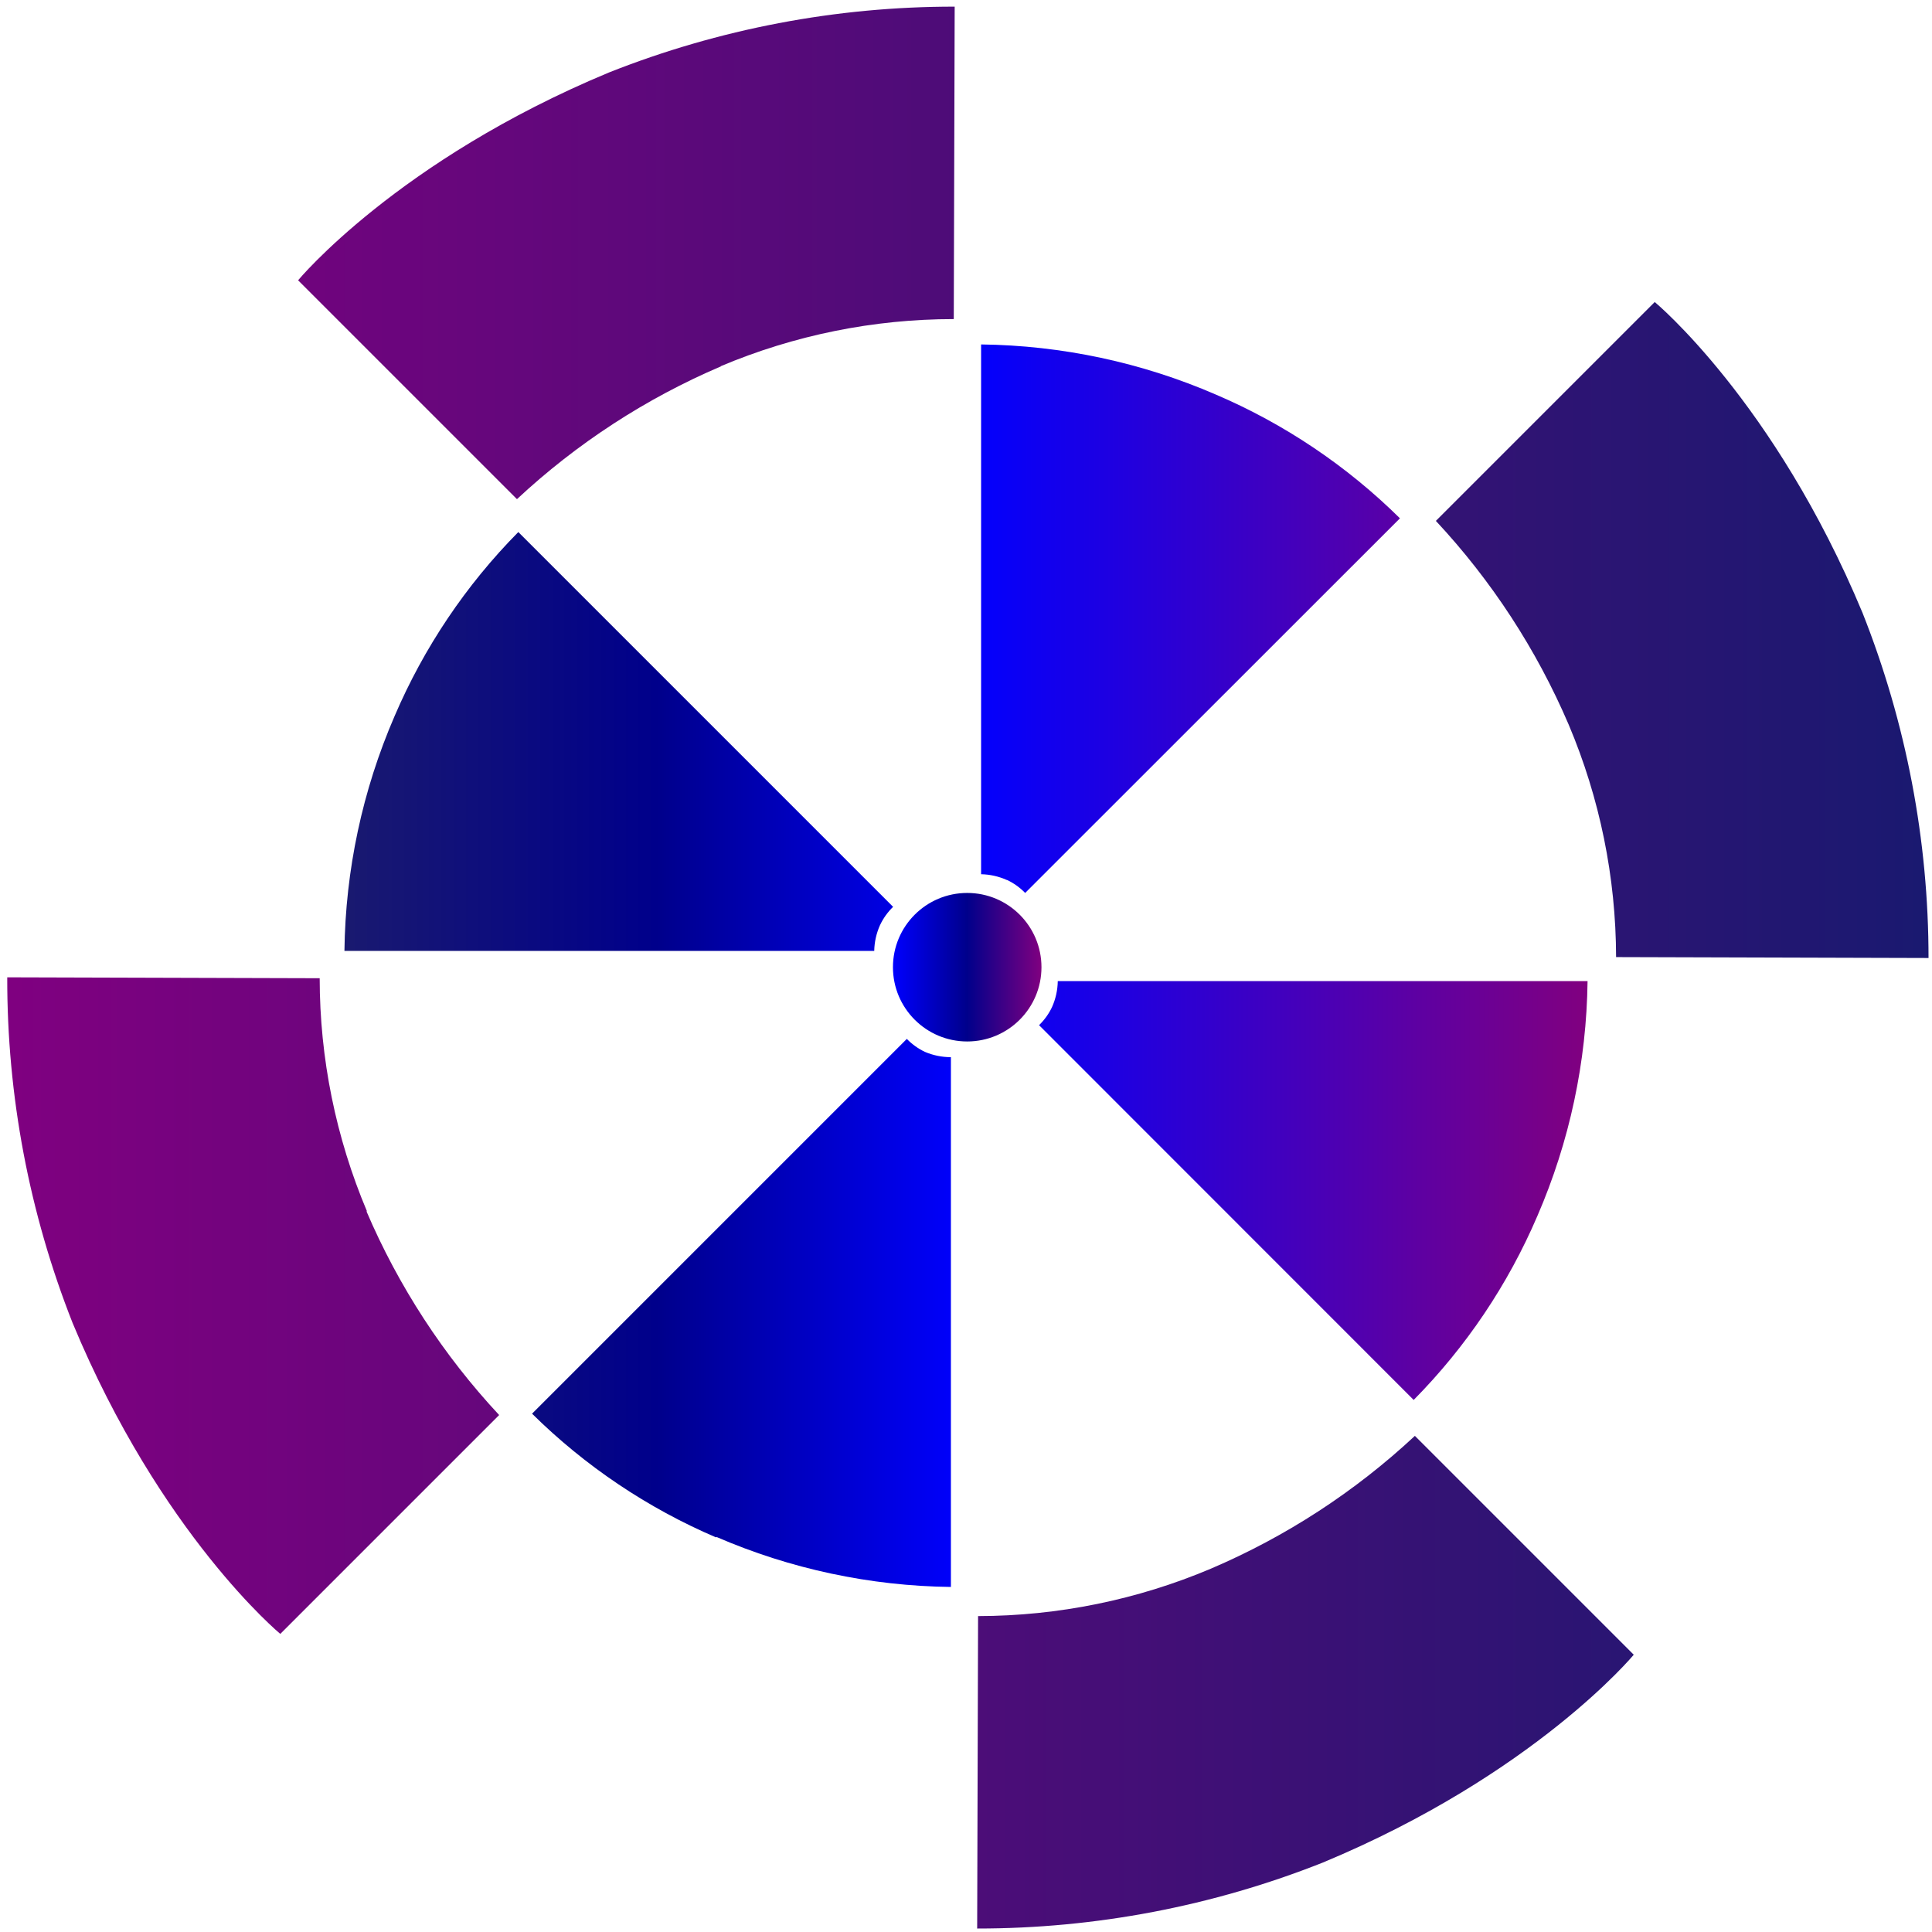
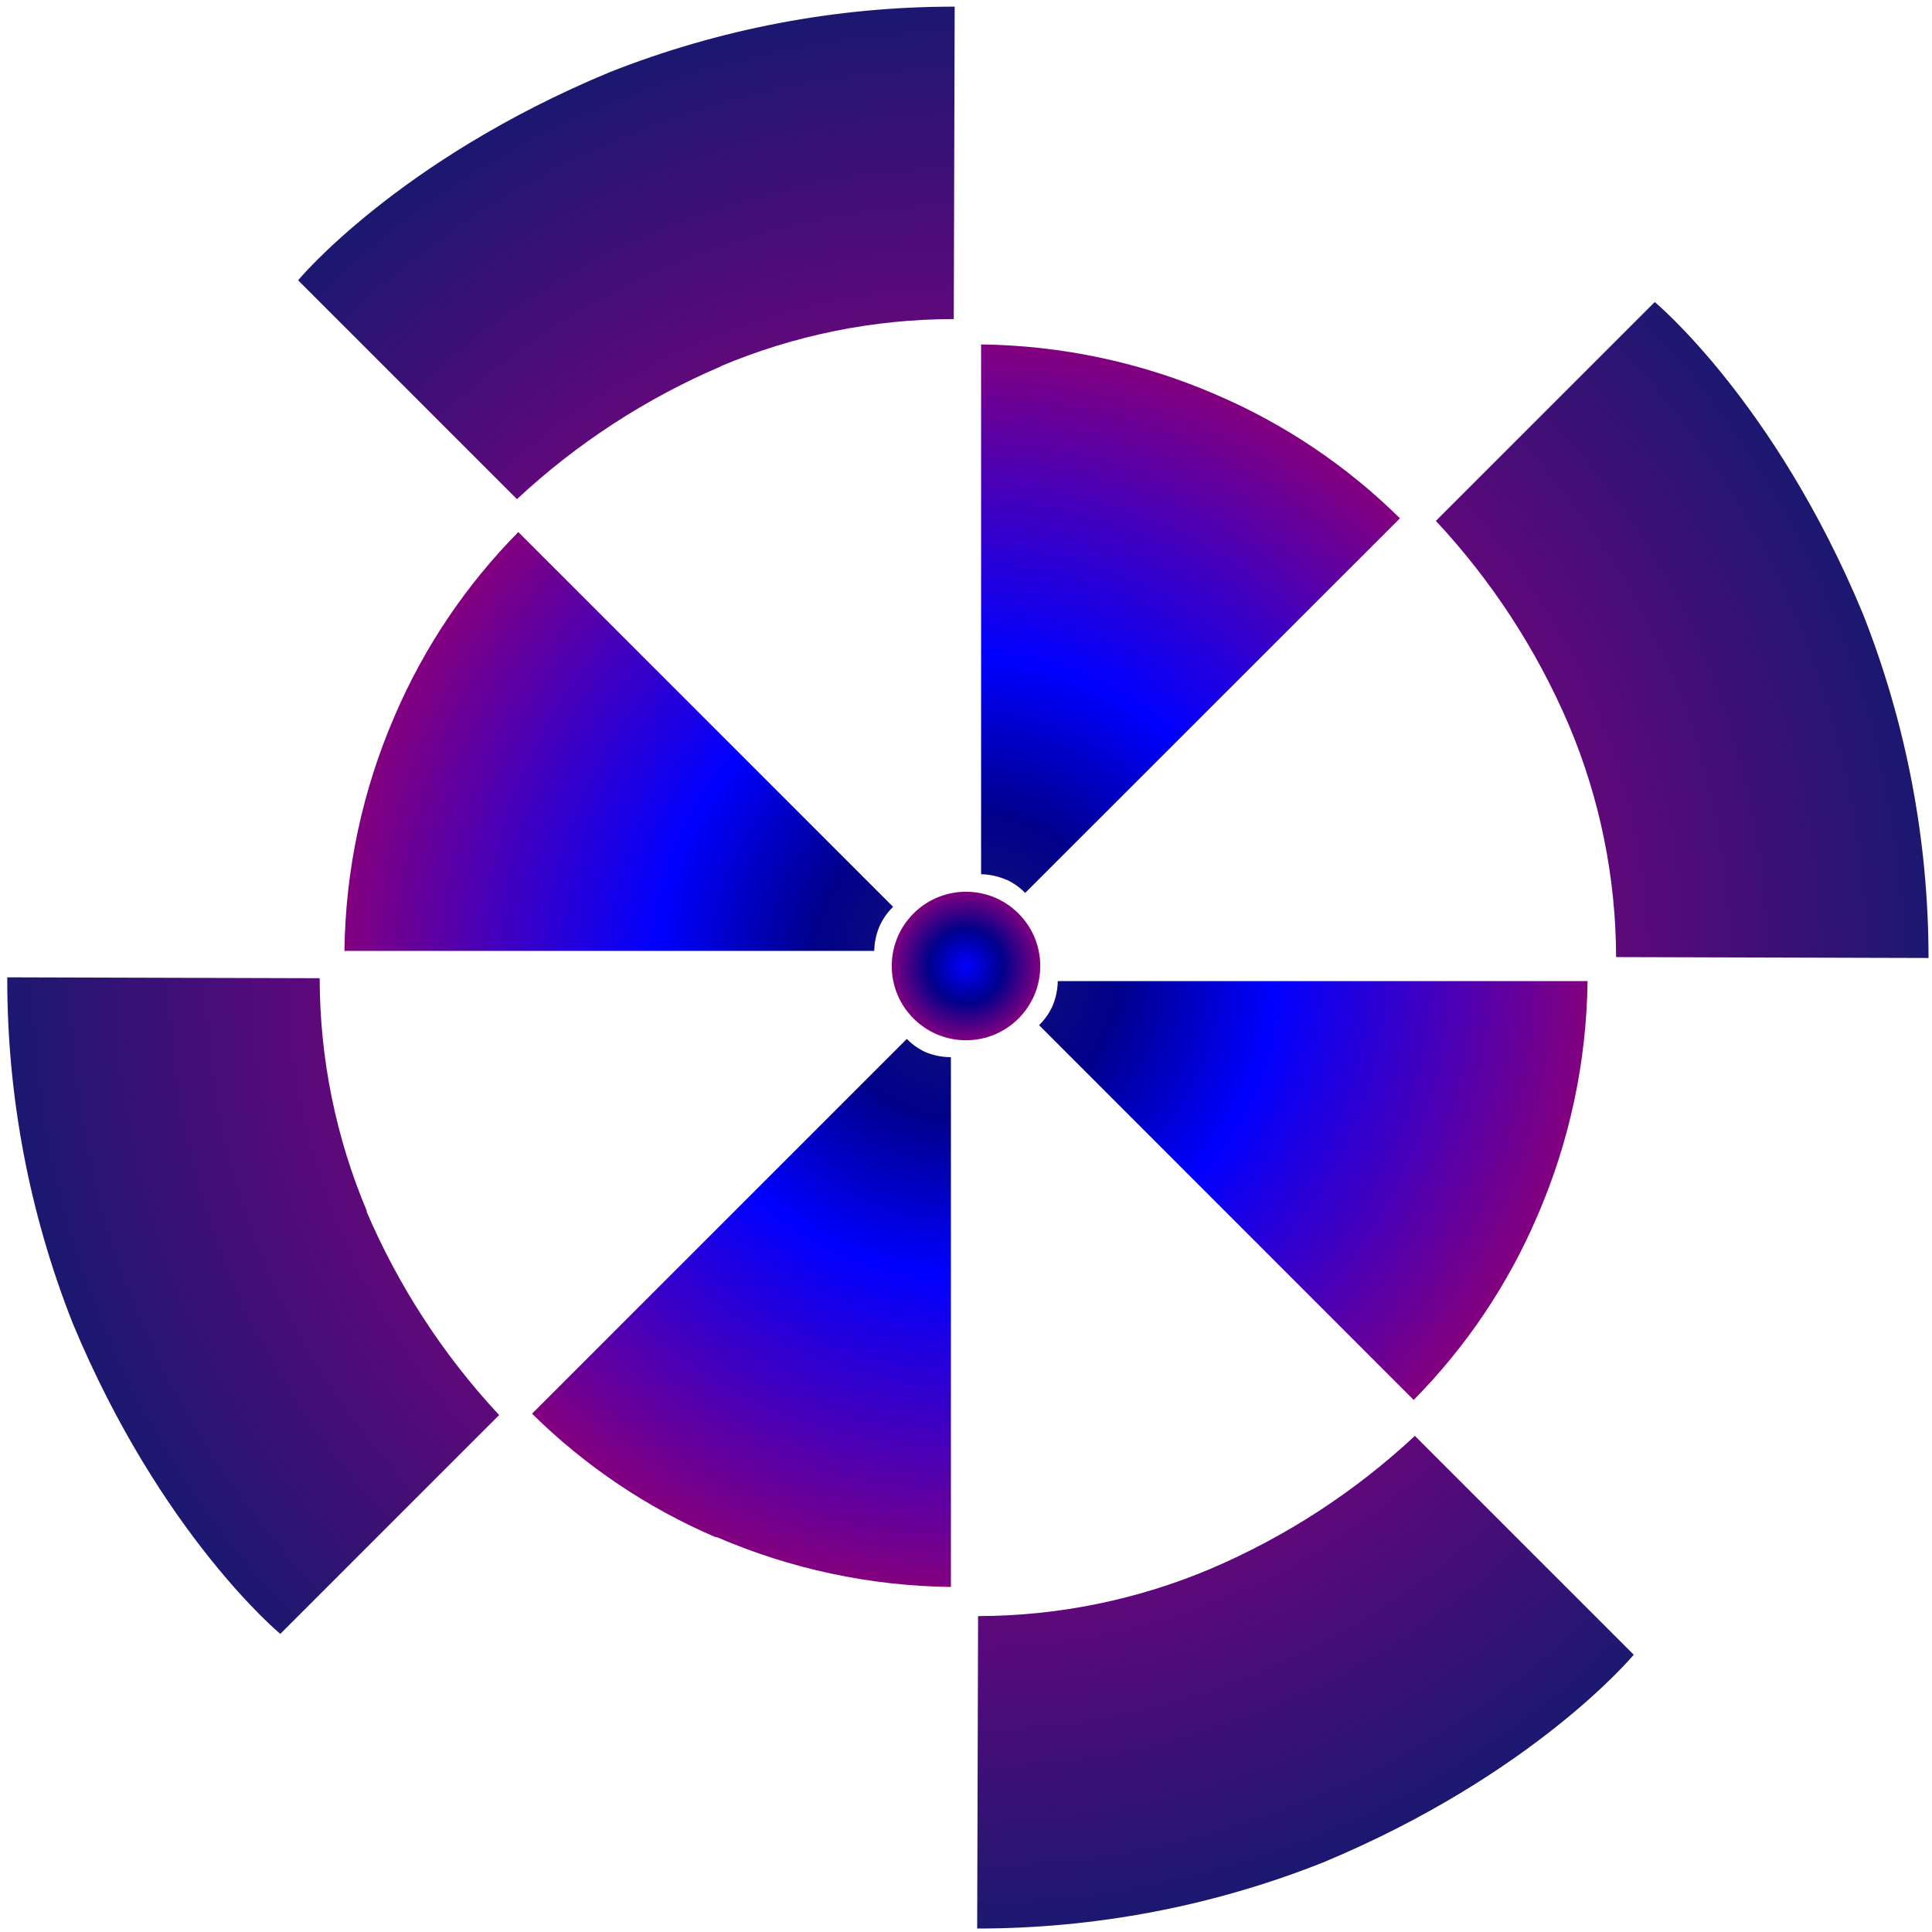
- <svg xmlns="http://www.w3.org/2000/svg" version="1.0" width="800px" height="800px" viewBox="0 0 128 128" xml:space="preserve">
+ <svg xmlns="http://www.w3.org/2000/svg" version="1.0" width="100%" height="100%" viewBox="0 0 128 128" xml:space="preserve">
  <g>
-     <linearGradient id="linear-gradient1">
+     <radialGradient id="gradient1">
      <stop offset="0%" stop-color="midnightblue" />
      <stop offset="25%" stop-color="darkblue" />
      <stop offset="50%" stop-color="blue" />
      <stop offset="100%" stop-color="purple" />
-     </linearGradient>
-     <path d="M101.86 80.55a39.4 39.4 0 0 1-8.2 12.2L68.84 67.92a4.14 4.14 0 0 0 .86-1.2 4.37 4.37 0 0 0 .38-1.72h35.1a40.35 40.35 0 0 1-3.32 15.55zM66.7 58.3a4.38 4.38 0 0 0-1.7-.38v-35.1a40.36 40.36 0 0 1 15.55 3.32 39.4 39.4 0 0 1 12.2 8.2L67.92 59.16a4.14 4.14 0 0 0-1.2-.86zm-19.25 43.56a39.4 39.4 0 0 1-12.2-8.2l24.83-24.83a4.14 4.14 0 0 0 1.2.86 4.37 4.37 0 0 0 1.72.35v35.1a40.35 40.35 0 0 1-15.55-3.32zM58.3 61.3a4.38 4.38 0 0 0-.38 1.7h-35.1a40.36 40.36 0 0 1 3.32-15.55 39.4 39.4 0 0 1 8.2-12.2l24.83 24.83a4.14 4.14 0 0 0-.86 1.2z" fill="url(#linear-gradient1)" />
+     </radialGradient>
+     <path d="M101.86 80.55a39.4 39.4 0 0 1-8.2 12.2L68.84 67.92a4.14 4.14 0 0 0 .86-1.2 4.37 4.37 0 0 0 .38-1.72h35.1a40.35 40.35 0 0 1-3.32 15.55zM66.7 58.3a4.38 4.38 0 0 0-1.7-.38v-35.1a40.36 40.36 0 0 1 15.55 3.32 39.4 39.4 0 0 1 12.2 8.2L67.92 59.16a4.14 4.14 0 0 0-1.2-.86zm-19.25 43.56a39.4 39.4 0 0 1-12.2-8.2l24.83-24.83a4.14 4.14 0 0 0 1.2.86 4.37 4.37 0 0 0 1.72.35v35.1a40.35 40.35 0 0 1-15.55-3.32zM58.3 61.3a4.38 4.38 0 0 0-.38 1.7h-35.1a40.36 40.36 0 0 1 3.32-15.55 39.4 39.4 0 0 1 8.2-12.2l24.83 24.83a4.14 4.14 0 0 0-.86 1.2z" fill="url(#gradient1)" />
    <animateTransform attributeName="transform" type="rotate" from="0 64 64" to="-90 64 64" dur="1170ms" repeatCount="indefinite">
    </animateTransform>
  </g>
  <g>
-     <linearGradient id="linear-gradient2">
-       <stop offset="0%" stop-color="purple" />
+     <radialGradient id="gradient2">
+       <stop offset="0%" stop-color="lightblue" />
+       <stop offset="50%" stop-color="purple" />
      <stop offset="100%" stop-color="midnightblue" />
-     </linearGradient>
-     <linearGradient id="linear-gradient3">
+     </radialGradient>
+     <radialGradient id="gradient3">
      <stop offset="0%" stop-color="blue" />
      <stop offset="50%" stop-color="darkblue" />
      <stop offset="100%" stop-color="purple" />
-     </linearGradient>
-     <path d="M127.77 63.47l-20.7-.06a39.76 39.76 0 0 0-3.14-15.4 46.75 46.75 0 0 0-8.8-13.5l14.5-14.5s7.93 6.57 13.77 20.6a62.03 62.03 0 0 1 4.37 22.9zM87.64 123.4a62.05 62.05 0 0 1-22.9 4.37l.06-20.7a39.74 39.74 0 0 0 15.42-3.14 46.74 46.74 0 0 0 13.52-8.8l14.5 14.5s-6.57 7.93-20.6 13.77zM47.77 24.27a46.74 46.74 0 0 0-13.52 8.8l-14.5-14.5s6.56-7.93 20.6-13.77A62.04 62.04 0 0 1 63.25.44l-.06 20.7a39.75 39.75 0 0 0-15.46 3.13zm-23.5 55.96a46.74 46.74 0 0 0 8.8 13.52l-14.5 14.5s-7.93-6.57-13.76-20.6a62.04 62.04 0 0 1-4.33-22.9l20.7.06a39.75 39.75 0 0 0 3.14 15.46z" fill="url(#linear-gradient2)" />
-     <circle cx="64.08" cy="64.08" r="4.92" fill="url(#linear-gradient3)" />
+     </radialGradient>
+     <path d="M127.77 63.47l-20.7-.06a39.76 39.76 0 0 0-3.14-15.4 46.75 46.75 0 0 0-8.8-13.5l14.5-14.5s7.93 6.57 13.77 20.6a62.03 62.03 0 0 1 4.37 22.9zM87.64 123.4a62.05 62.05 0 0 1-22.9 4.37l.06-20.7a39.74 39.74 0 0 0 15.42-3.14 46.74 46.74 0 0 0 13.52-8.8l14.5 14.5s-6.57 7.93-20.6 13.77zM47.77 24.27a46.74 46.74 0 0 0-13.52 8.8l-14.5-14.5s6.56-7.93 20.6-13.77A62.04 62.04 0 0 1 63.25.44l-.06 20.7a39.75 39.75 0 0 0-15.46 3.13zm-23.5 55.96a46.74 46.74 0 0 0 8.8 13.52l-14.5 14.5s-7.93-6.57-13.76-20.6a62.04 62.04 0 0 1-4.33-22.9l20.7.06a39.75 39.75 0 0 0 3.14 15.46z" fill="url(#gradient2)" />
+     <circle cx="64.00" cy="64.00" r="4.92" fill="url(#gradient3)" />
    <animateTransform attributeName="transform" type="rotate" from="0 64 64" to="90 64 64" dur="1170ms" repeatCount="indefinite">

        </animateTransform>
  </g>
</svg>
